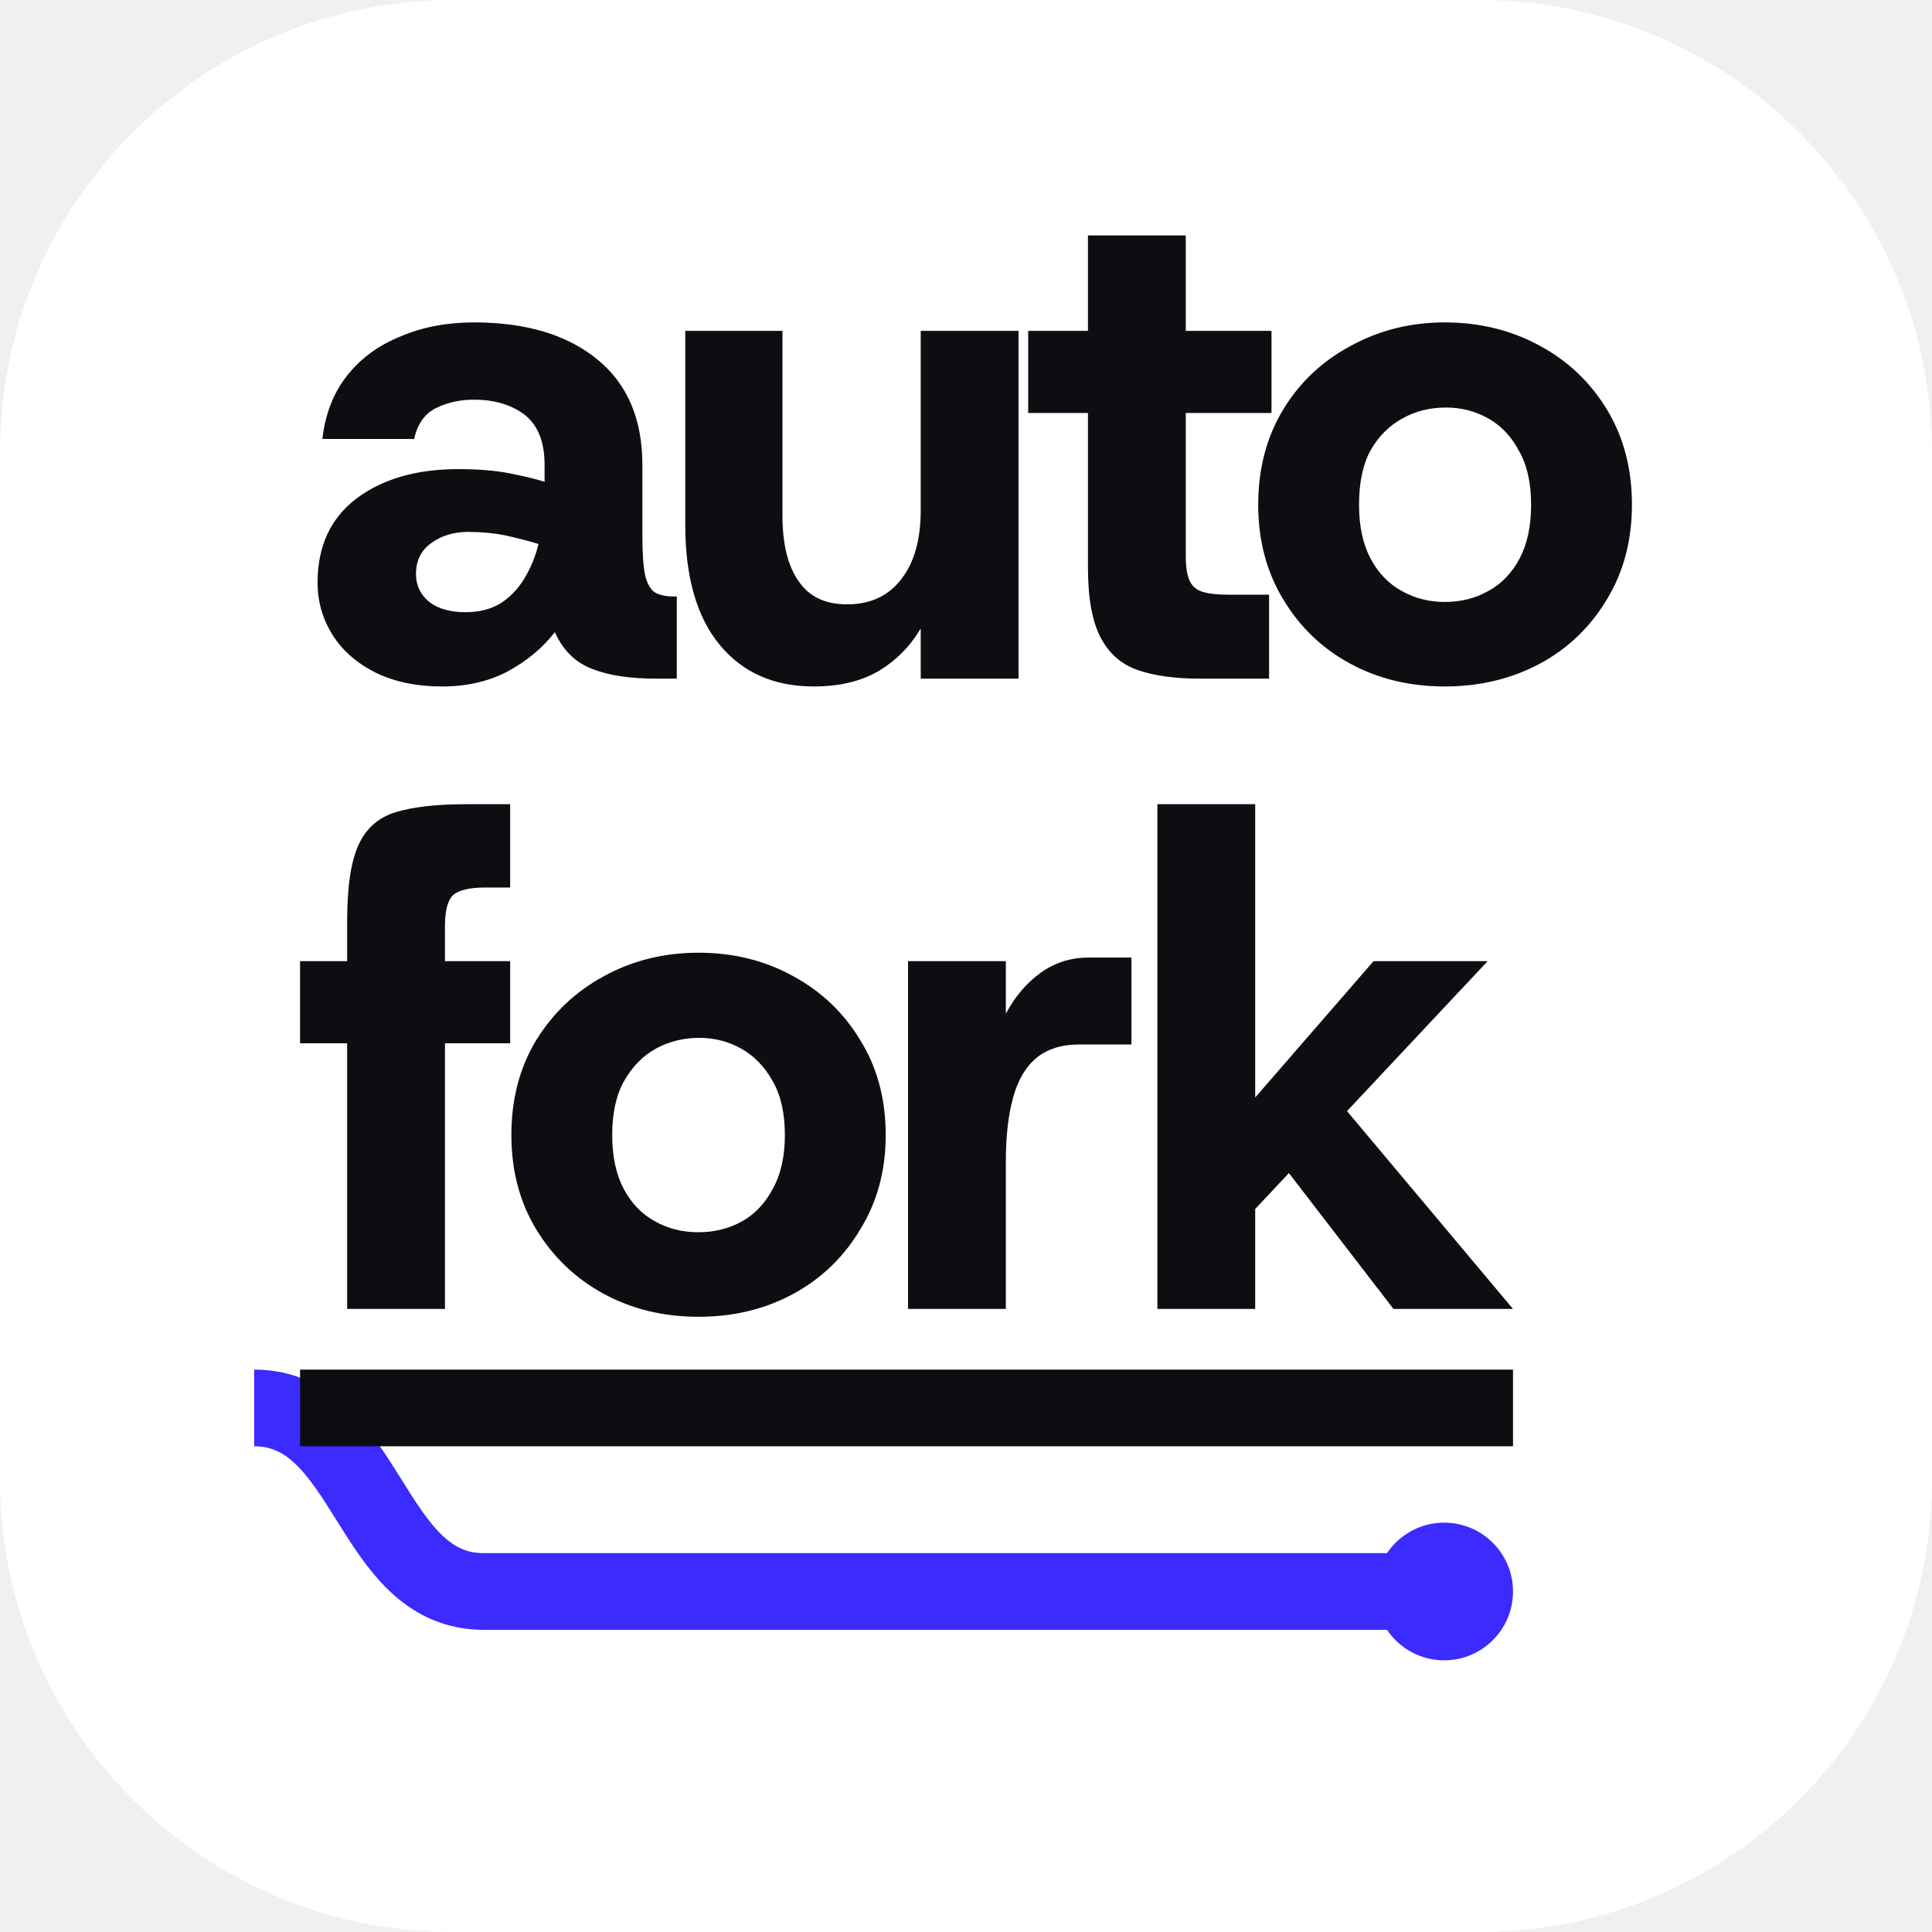
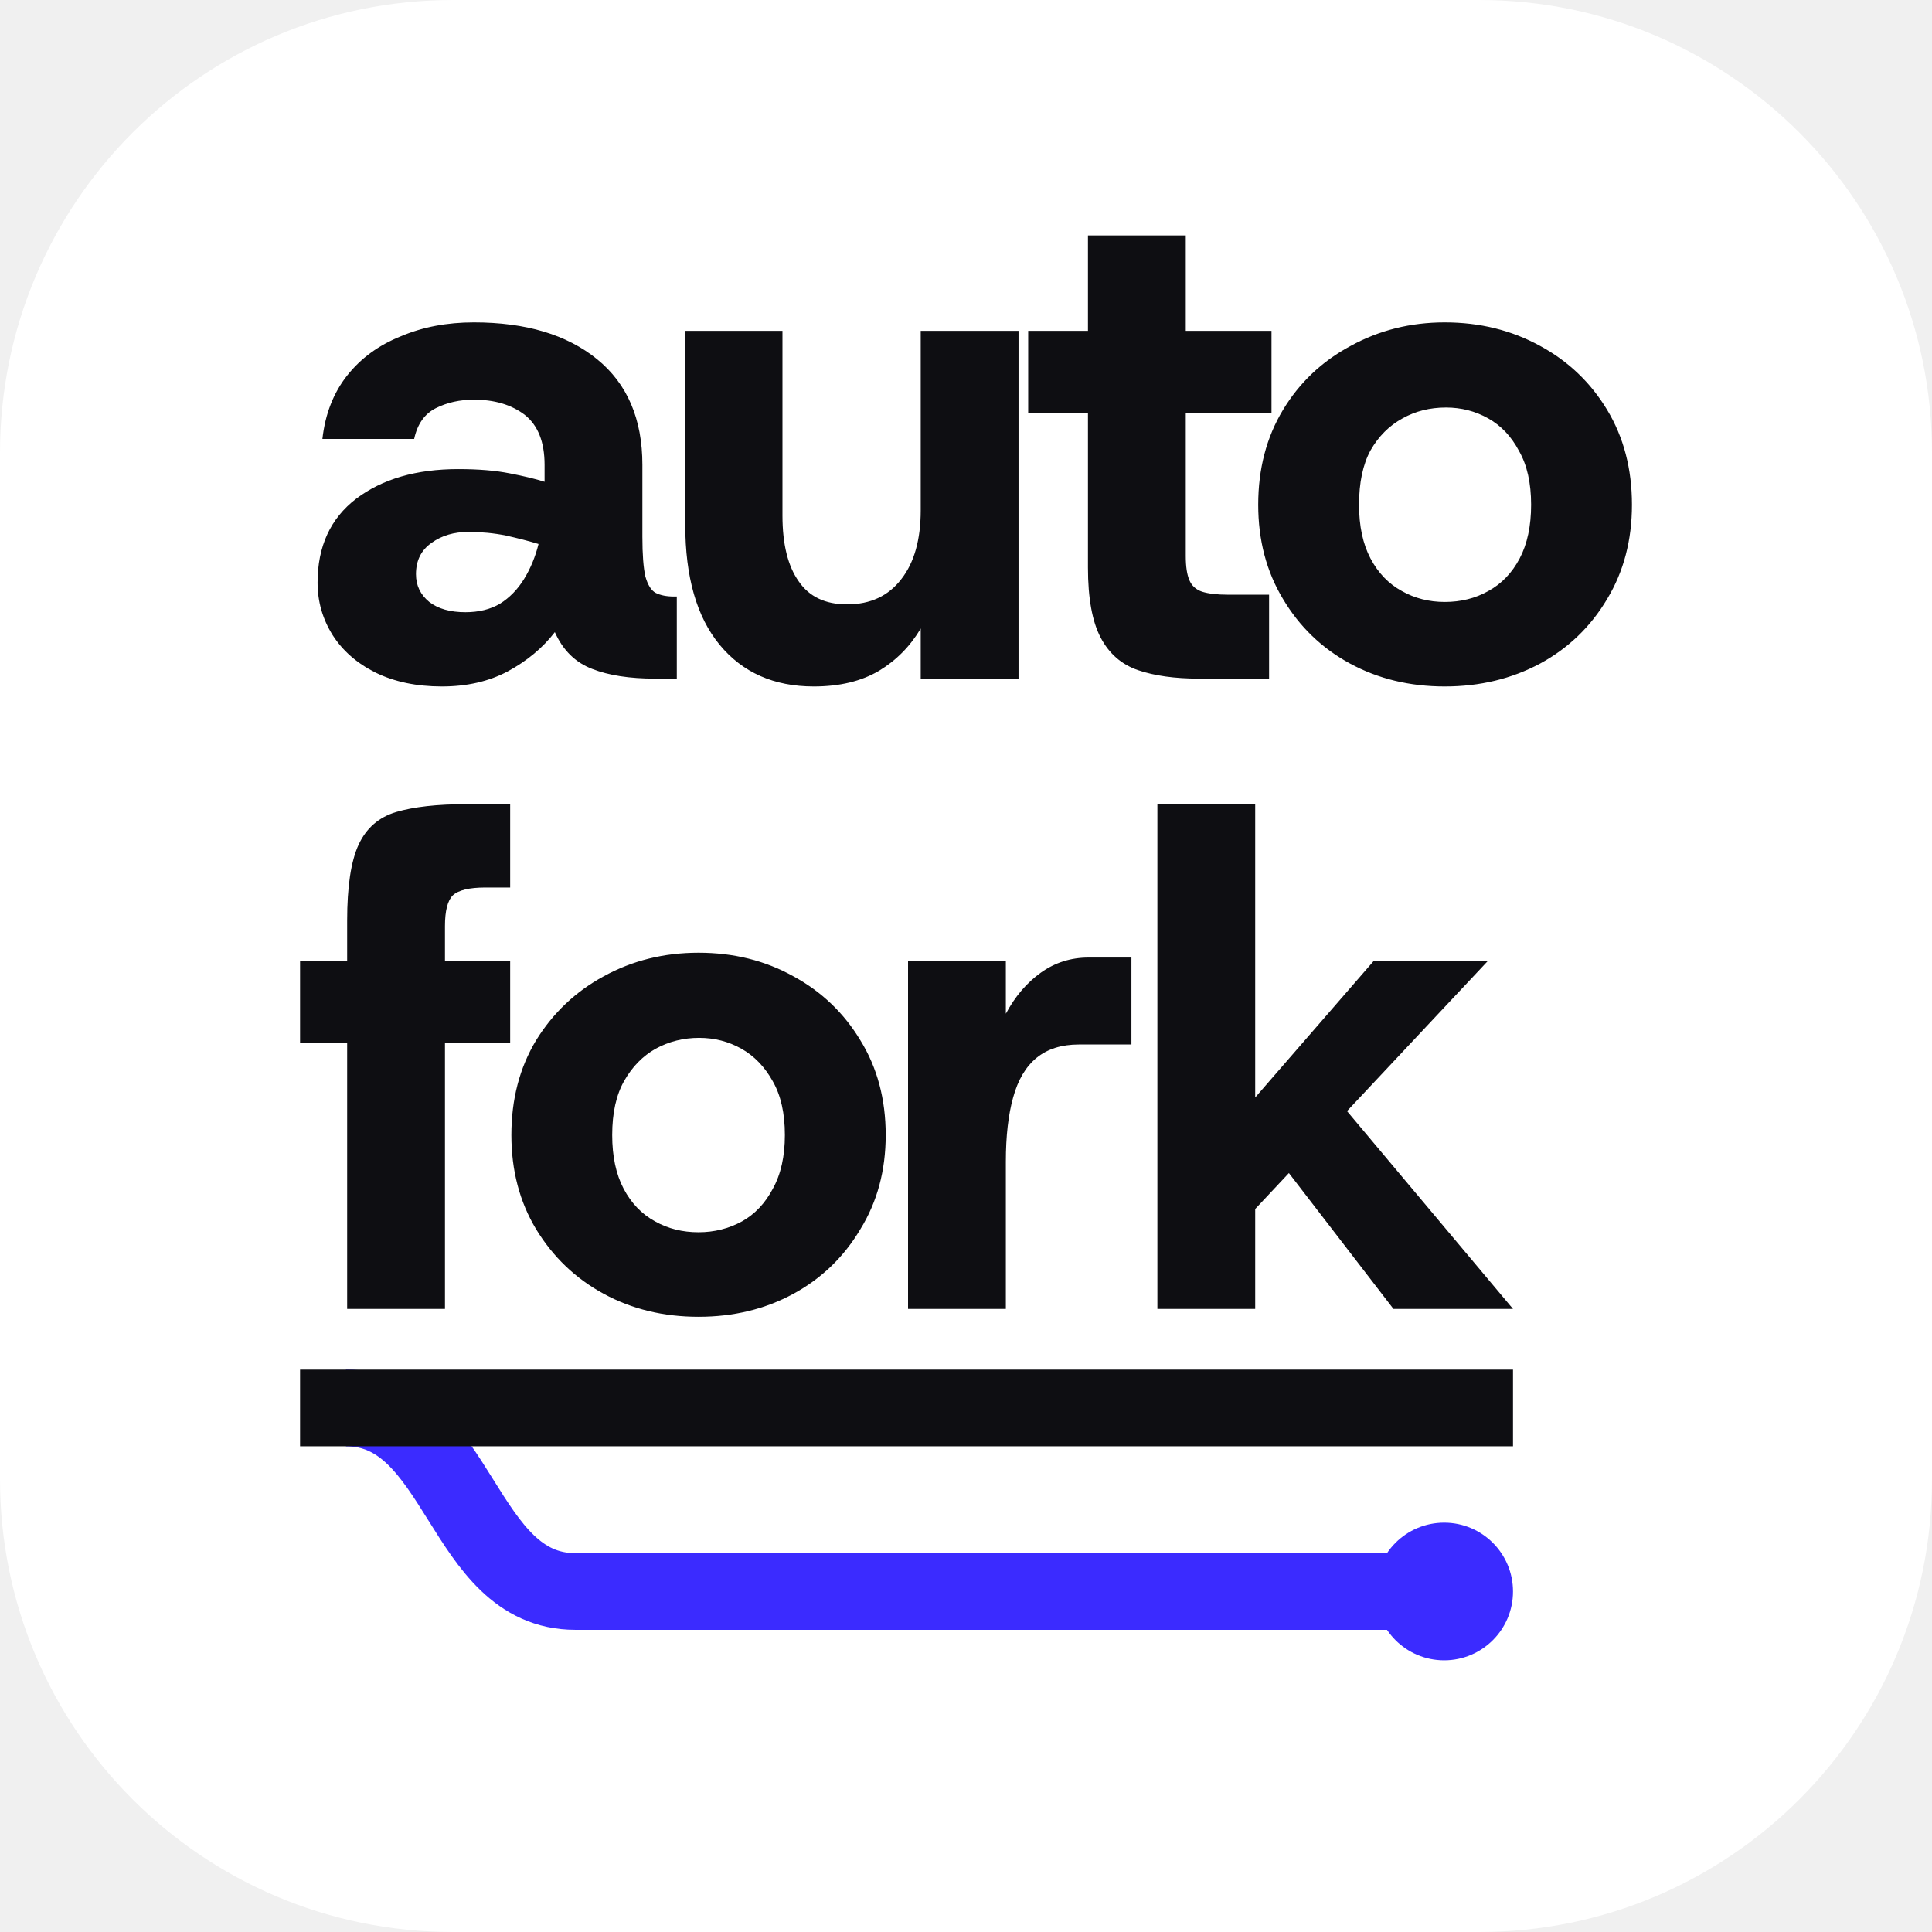
<svg xmlns="http://www.w3.org/2000/svg" viewBox="0 0 32 32" role="img" aria-label="autofork">
  <style>.tile{fill:#FFFFFF}.ink{fill:#0E0E12}.app{stroke:#0E0E12}.you{stroke:#3B2BFF}.node{fill:#3B2BFF}.ring{fill:#FFFFFF}.ring{stroke:#3B2BFF}</style>
  <clipPath id="c">
    <rect width="32" height="32" rx="7.5" />
  </clipPath>
  <g clip-path="url(#c)">
    <rect class="tile" width="32" height="32" rx="7.5" />
    <path class="ink" d="M7.32 11.37L7.32 11.37Q6.69 11.37 6.22 11.14Q5.76 10.91 5.51 10.52Q5.26 10.12 5.26 9.65L5.26 9.65Q5.26 8.75 5.90 8.26Q6.55 7.77 7.59 7.77L7.59 7.77Q8.09 7.77 8.44 7.84Q8.80 7.91 9.02 7.98L9.02 7.98L9.02 7.70Q9.02 7.13 8.69 6.87Q8.36 6.62 7.85 6.62L7.85 6.62Q7.50 6.62 7.22 6.76Q6.94 6.90 6.86 7.27L6.86 7.27L5.34 7.27Q5.41 6.65 5.75 6.22Q6.09 5.79 6.64 5.57Q7.18 5.34 7.85 5.34L7.85 5.34Q9.14 5.34 9.89 5.95Q10.64 6.56 10.64 7.70L10.64 7.70L10.64 8.89Q10.64 9.33 10.69 9.55Q10.75 9.76 10.86 9.82Q10.98 9.88 11.16 9.88L11.16 9.88L11.21 9.88L11.21 11.24L10.85 11.24Q10.22 11.24 9.81 11.08Q9.39 10.92 9.19 10.47L9.19 10.47Q8.89 10.86 8.41 11.12Q7.94 11.37 7.32 11.37ZM7.71 10.14L7.71 10.14Q8.04 10.14 8.28 10.00Q8.52 9.85 8.68 9.59Q8.84 9.33 8.92 9.01L8.92 9.01Q8.69 8.94 8.38 8.87Q8.08 8.81 7.76 8.81L7.76 8.81Q7.40 8.81 7.15 8.99Q6.89 9.17 6.89 9.51L6.89 9.51Q6.89 9.79 7.11 9.97Q7.33 10.14 7.71 10.14ZM13.48 11.37L13.48 11.37Q12.49 11.37 11.92 10.68Q11.35 9.99 11.35 8.69L11.35 8.69L11.35 5.48L12.96 5.48L12.96 8.54Q12.96 9.25 13.23 9.63Q13.49 10.01 14.03 10.01L14.03 10.01Q14.61 10.01 14.93 9.59Q15.25 9.18 15.25 8.45L15.25 8.45L15.25 5.48L16.87 5.48L16.87 11.24L15.25 11.24L15.25 10.41Q14.99 10.85 14.56 11.11Q14.12 11.37 13.48 11.37ZM21.02 11.24L19.86 11.24Q19.26 11.24 18.85 11.10Q18.44 10.96 18.23 10.56Q18.02 10.16 18.02 9.40L18.02 9.40L18.02 6.84L17.03 6.84L17.03 5.48L18.02 5.48L18.02 3.90L19.64 3.90L19.64 5.48L21.06 5.48L21.06 6.84L19.64 6.84L19.64 9.21Q19.64 9.47 19.70 9.61Q19.76 9.75 19.91 9.80Q20.07 9.85 20.34 9.85L20.34 9.85L21.02 9.85L21.02 11.24ZM23.93 11.37L23.93 11.37Q23.06 11.37 22.36 10.99Q21.66 10.61 21.25 9.92Q20.84 9.24 20.84 8.36L20.84 8.36Q20.84 7.47 21.25 6.79Q21.66 6.11 22.37 5.73Q23.08 5.34 23.93 5.34L23.93 5.34Q24.80 5.34 25.51 5.73Q26.21 6.11 26.62 6.79Q27.03 7.47 27.03 8.36L27.03 8.36Q27.03 9.24 26.62 9.92Q26.21 10.61 25.51 10.99Q24.80 11.37 23.93 11.37ZM23.93 9.97L23.93 9.97Q24.33 9.97 24.65 9.79Q24.98 9.61 25.17 9.25Q25.36 8.89 25.36 8.36L25.36 8.36Q25.36 7.82 25.16 7.47Q24.97 7.11 24.65 6.93Q24.33 6.75 23.95 6.75L23.95 6.75Q23.55 6.75 23.23 6.93Q22.90 7.11 22.70 7.46Q22.51 7.81 22.51 8.36L22.51 8.36Q22.51 8.89 22.70 9.25Q22.89 9.61 23.22 9.79Q23.54 9.97 23.93 9.97ZM7.37 21.68L5.75 21.68L5.75 15.25Q5.75 14.40 5.94 13.99Q6.13 13.58 6.56 13.45Q7.00 13.32 7.72 13.32L7.72 13.32L8.45 13.32L8.45 14.70L8.04 14.70Q7.64 14.70 7.50 14.83Q7.37 14.96 7.37 15.34L7.37 15.34L7.37 21.68ZM8.45 17.28L4.97 17.28L4.97 15.92L8.45 15.92L8.45 17.28ZM11.57 21.81L11.57 21.81Q10.70 21.81 10.00 21.43Q9.30 21.05 8.88 20.36Q8.47 19.68 8.47 18.80L8.47 18.80Q8.47 17.91 8.88 17.23Q9.30 16.55 10.00 16.17Q10.71 15.78 11.57 15.78L11.57 15.78Q12.44 15.78 13.14 16.17Q13.84 16.55 14.25 17.23Q14.67 17.91 14.67 18.80L14.67 18.80Q14.67 19.68 14.25 20.36Q13.84 21.05 13.14 21.43Q12.44 21.81 11.57 21.81ZM11.57 20.41L11.57 20.41Q11.96 20.41 12.29 20.23Q12.61 20.05 12.80 19.69Q13.00 19.33 13.00 18.80L13.00 18.80Q13.00 18.26 12.80 17.91Q12.60 17.55 12.28 17.37Q11.96 17.19 11.58 17.19L11.58 17.19Q11.19 17.19 10.86 17.37Q10.54 17.55 10.34 17.90Q10.14 18.25 10.14 18.80L10.14 18.80Q10.14 19.33 10.33 19.69Q10.52 20.05 10.85 20.23Q11.17 20.41 11.57 20.41ZM16.66 21.68L15.04 21.68L15.04 15.92L16.66 15.92L16.66 16.79Q16.89 16.36 17.24 16.11Q17.59 15.86 18.03 15.86L18.03 15.86L18.74 15.86L18.74 17.30L17.87 17.30Q17.44 17.30 17.17 17.52Q16.90 17.74 16.78 18.18Q16.66 18.61 16.66 19.24L16.66 19.24L16.66 21.68ZM24.64 15.92L20.71 20.11L19.92 19.18L22.75 15.92L24.64 15.92ZM20.79 21.68L19.17 21.68L19.17 13.32L20.79 13.32L20.79 21.68ZM25.06 21.68L23.08 21.68L20.91 18.86L21.88 17.89L25.06 21.68Z" />
-     <path class="you" fill="none" stroke-width="1.27" d="M4.21 23.32C6.11 23.32 6.11 26.36 8.01 26.36H23.92" />
+     <path class="you" fill="none" stroke-width="1.27" d="M5.73 23.32C7.63 23.32 7.63 26.36 9.53 26.36H23.92" />
    <path class="app" fill="none" stroke-width="1.27" d="M4.97 23.32H25.06" />
    <circle class="node" cx="23.92" cy="26.36" r="1.14" />
  </g>
</svg>
